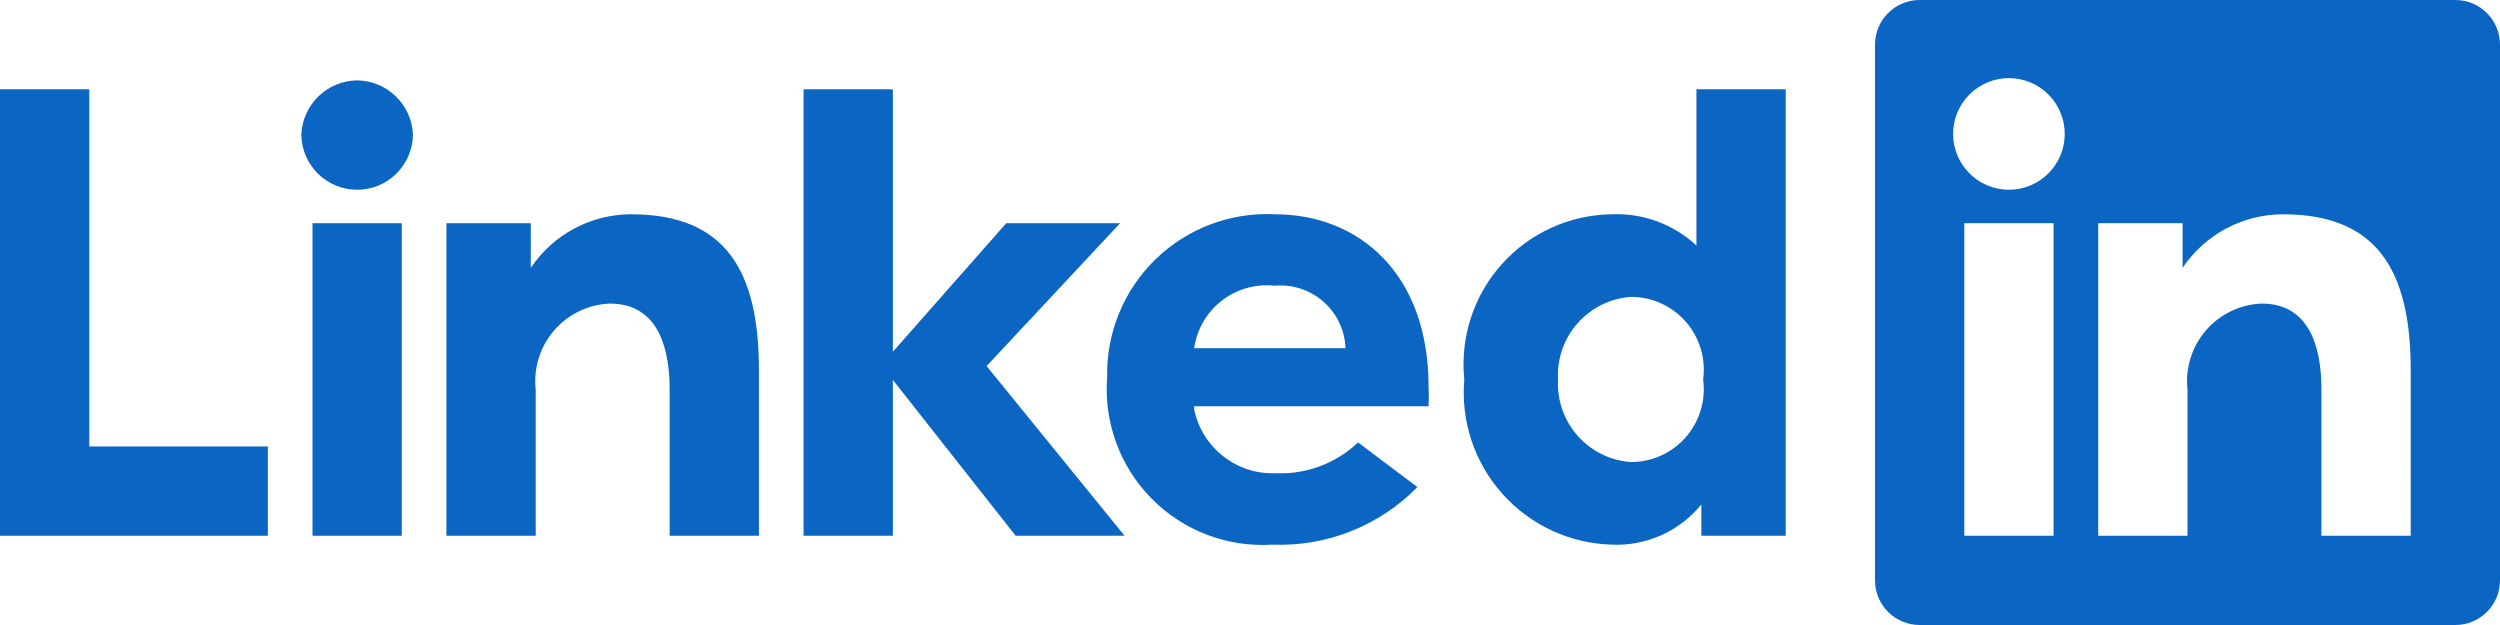
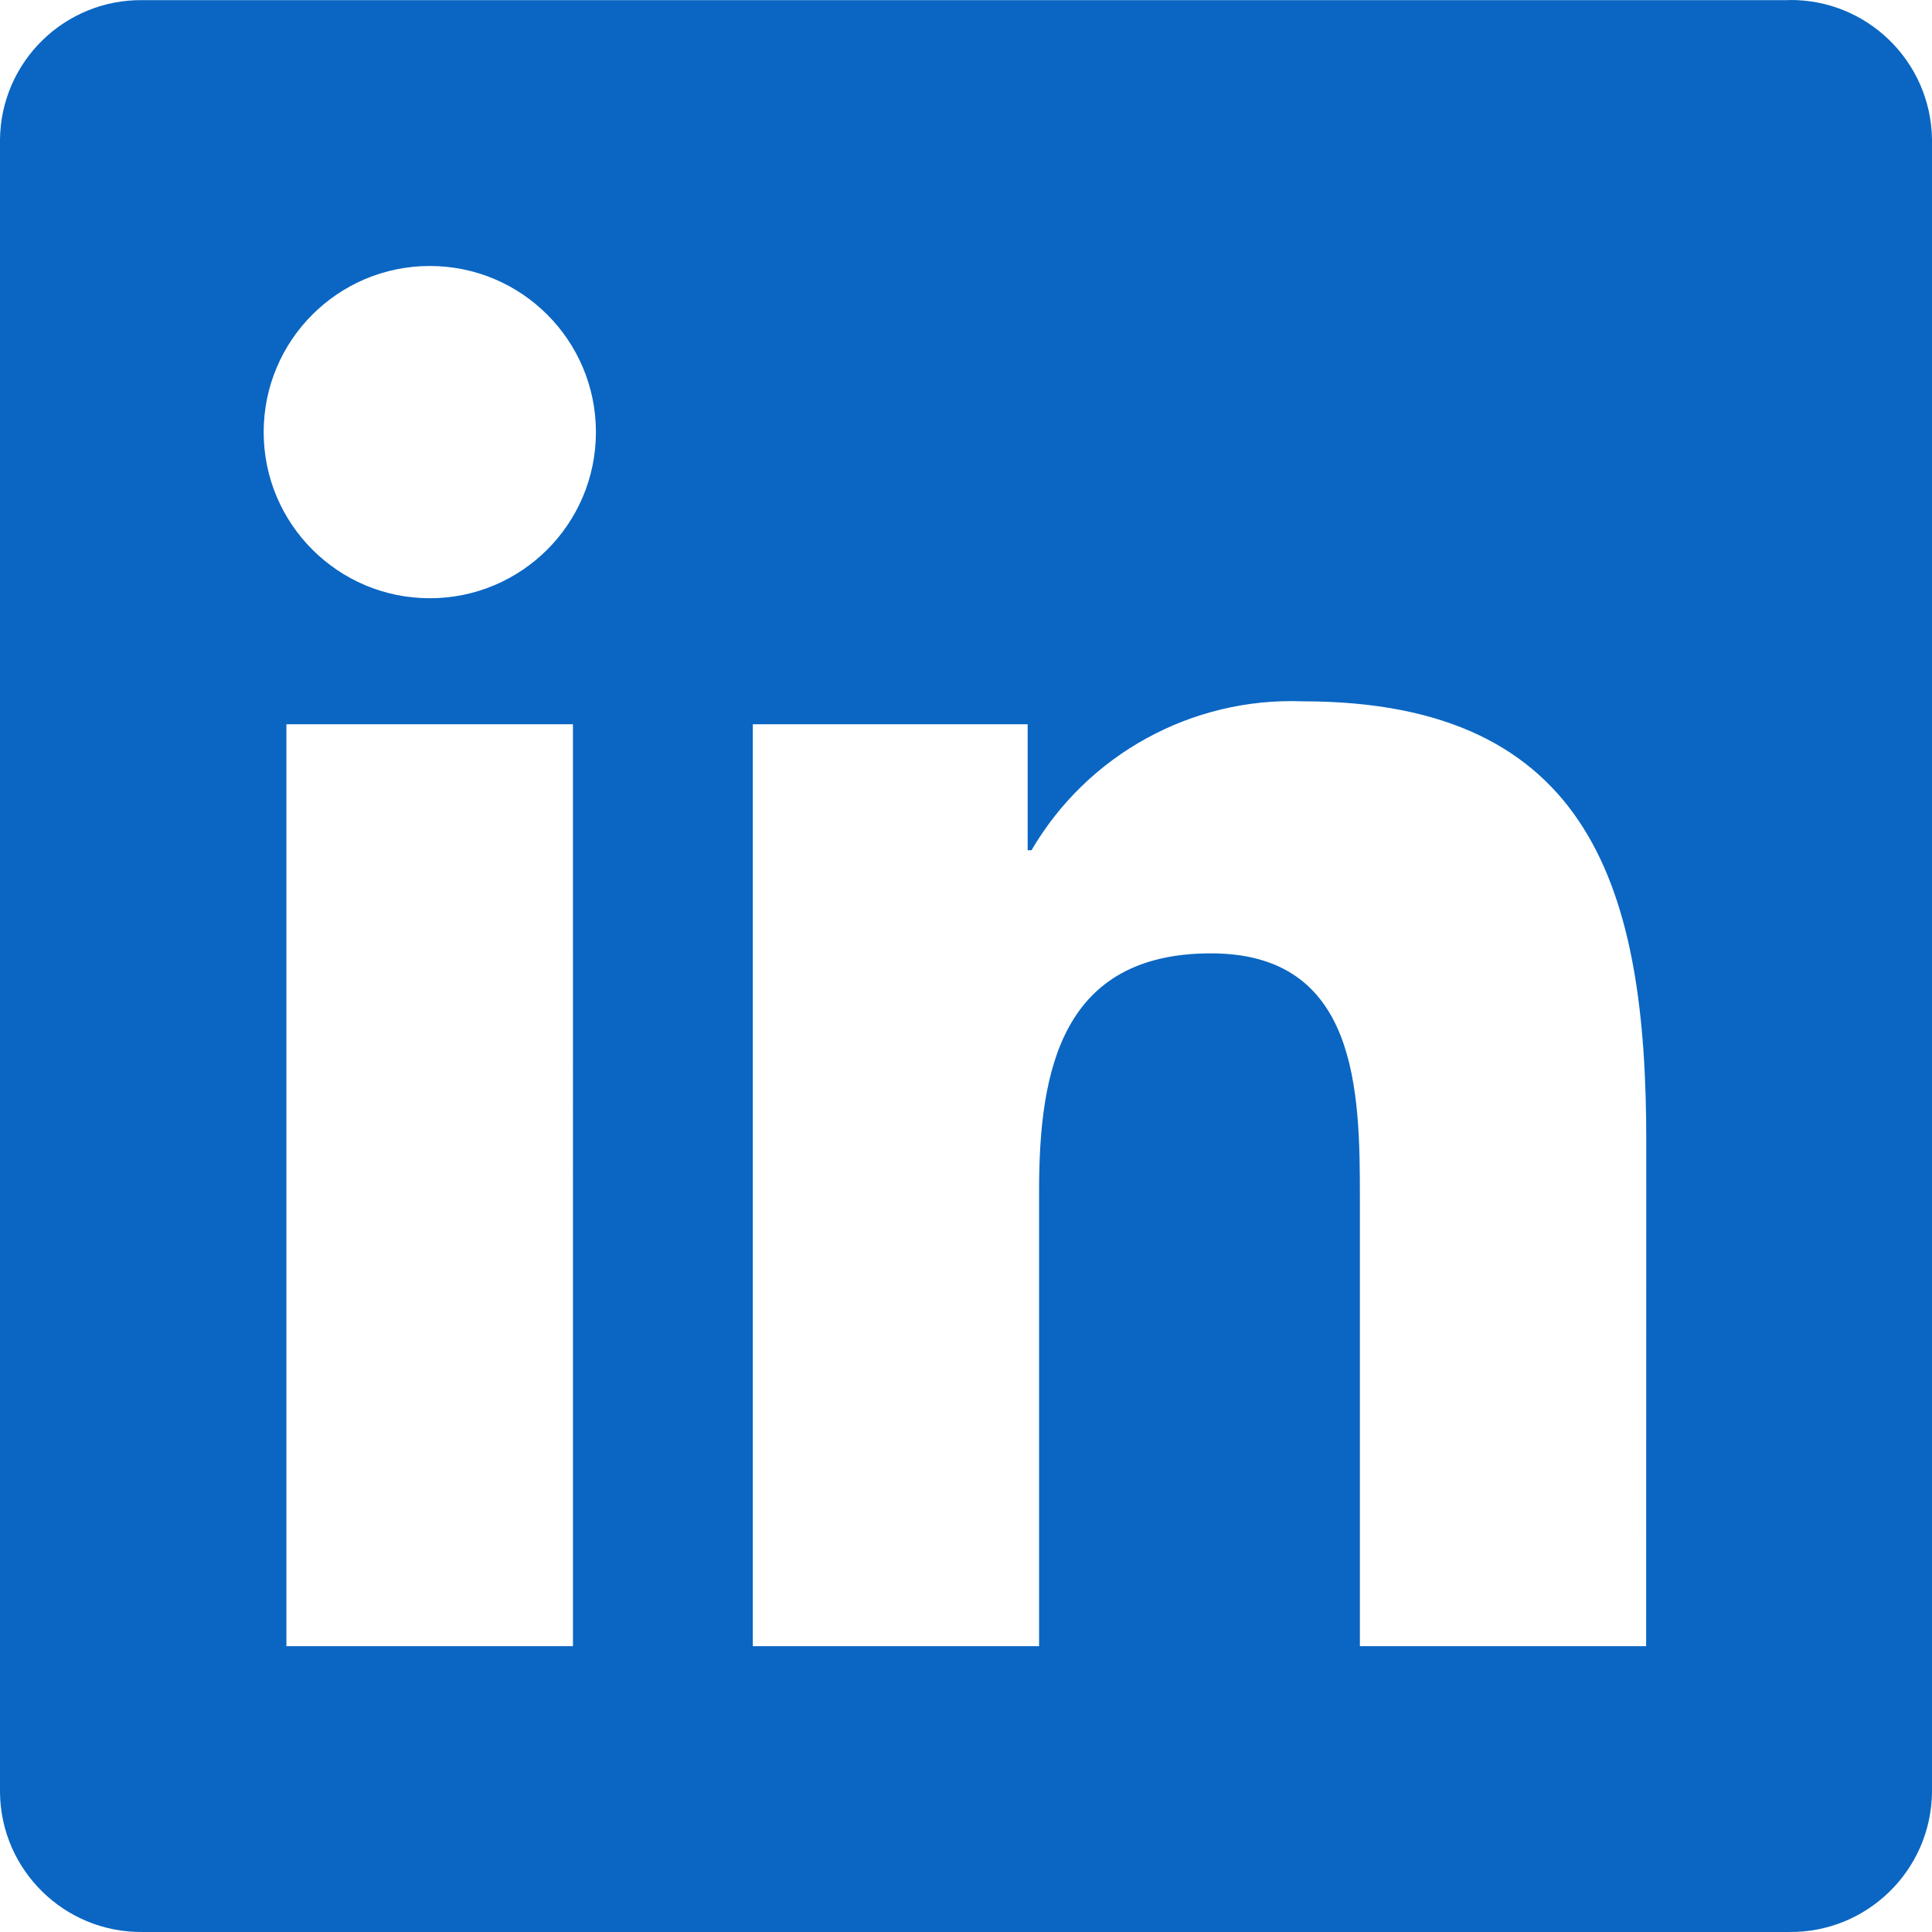
- <svg xmlns="http://www.w3.org/2000/svg" viewBox="0 0 512 128" width="512" height="128">
-   <path fill="#0a66c2" d="m202.057 74.971l28.252 34.743H208l-25.143-31.908v31.908h-18.286V18.286h18.286v53.76l23.223-26.332h23.314zm-73.143-31.085a24.78 24.78 0 0 0-20.205 10.971v-9.143h-17.28v64h18.285V79.817a15.91 15.91 0 0 1 15.177-17.646c10.606 0 12.252 10.423 12.252 17.646v29.897h18.286v-33.92c0-20.114-6.675-31.908-26.149-31.908zm163.657 35.291q.105 2.011 0 4.023h-48v.64a16.366 16.366 0 0 0 16.732 13.074a22.95 22.95 0 0 0 16.823-6.308l12.16 9.143a39.4 39.4 0 0 1-29.715 11.794a31.91 31.91 0 0 1-33.828-34.286a32.73 32.73 0 0 1 34.377-33.371c17.189 0 31.451 12.16 31.451 35.291m-17.005-7.863a13.35 13.35 0 0 0-14.537-12.8c-8.04-.869-15.321 4.794-16.458 12.8zM18.286 18.286H0v91.428h54.857V91.43H18.286zm329.143 0h18.285v91.428h-17.28v-6.4a22.31 22.31 0 0 1-18.285 8.229a31.177 31.177 0 0 1-30.263-33.829a30.72 30.72 0 0 1 30.171-33.828a23.95 23.95 0 0 1 17.372 6.4zm1.371 59.428A14.903 14.903 0 0 0 333.989 60.8c-8.747.635-15.375 8.157-14.903 16.914c-.472 8.757 6.156 16.28 14.903 16.915A14.903 14.903 0 0 0 348.8 77.714M73.143 16.457A11.61 11.61 0 0 0 61.714 27.43c0 6.311 5.117 11.428 11.429 11.428S84.57 33.74 84.57 27.43a11.61 11.61 0 0 0-11.428-10.972M64 109.714h18.286v-64H64zM512 9.143v109.714a9.143 9.143 0 0 1-9.143 9.143H393.143a9.143 9.143 0 0 1-9.143-9.143V9.143A9.143 9.143 0 0 1 393.143 0h109.714A9.143 9.143 0 0 1 512 9.143m-91.429 36.571h-18.285v64h18.285zm2.286-18.285c0-6.312-5.117-11.429-11.428-11.429S400 21.117 400 27.429c0 6.311 5.117 11.428 11.429 11.428c6.311 0 11.428-5.117 11.428-11.428m70.857 48.365c0-20.114-6.674-31.908-26.148-31.908a24.78 24.78 0 0 0-20.572 10.971v-9.143h-17.28v64H448V79.817a15.91 15.91 0 0 1 15.177-17.646c10.606 0 12.252 10.423 12.252 17.646v29.897h18.285z" />
+ <svg xmlns="http://www.w3.org/2000/svg" viewBox="0 0 256 256" width="256" height="256">
+   <path fill="#0a66c2" d="M218.123 218.127h-37.931v-59.403c0-14.165-.253-32.4-19.728-32.4c-19.756 0-22.779 15.434-22.779 31.369v60.43h-37.93V95.967h36.413v16.694h.51a39.91 39.91 0 0 1 35.928-19.733c38.445 0 45.533 25.288 45.533 58.186zM56.955 79.27c-12.157.002-22.014-9.852-22.016-22.009s9.851-22.014 22.008-22.016c12.157-.003 22.014 9.851 22.016 22.008A22.013 22.013 0 0 1 56.955 79.27m18.966 138.858H37.95V95.967h37.97zM237.033.018H18.89C8.58-.098.125 8.161-.001 18.471v219.053c.122 10.315 8.576 18.582 18.89 18.474h218.144c10.336.128 18.823-8.139 18.966-18.474V18.454c-.147-10.33-8.635-18.588-18.966-18.453" />
</svg>
